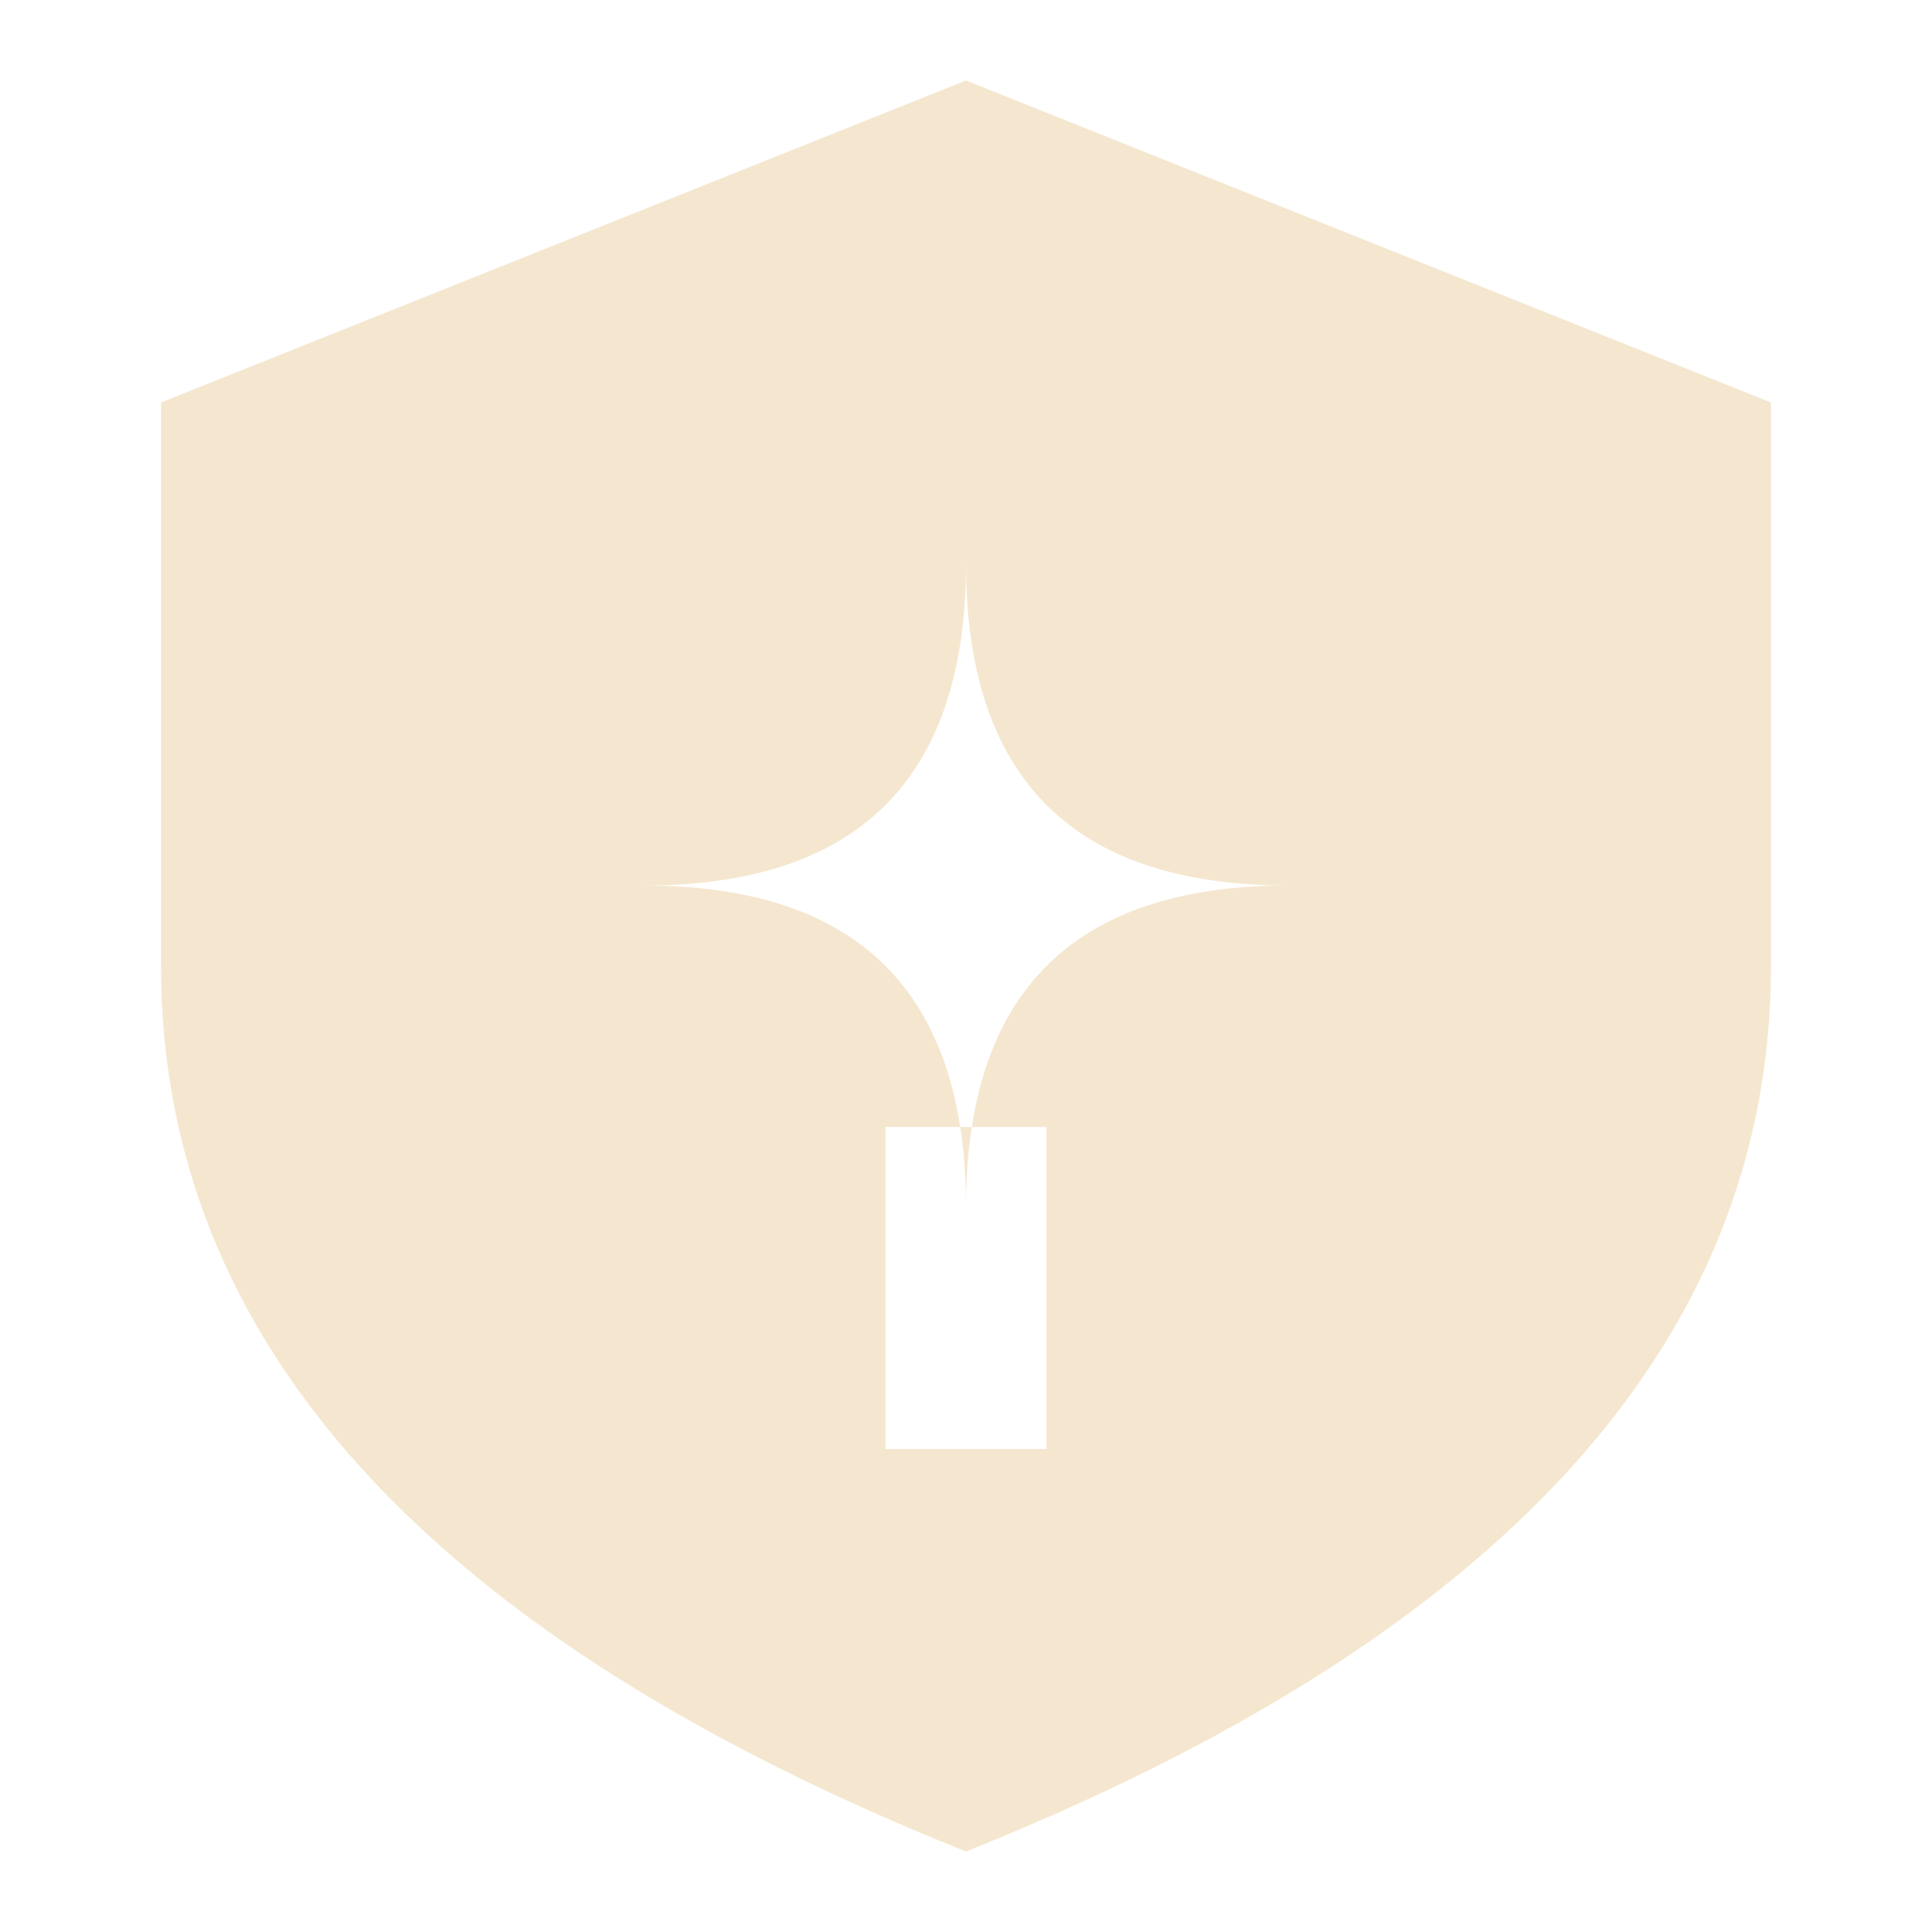
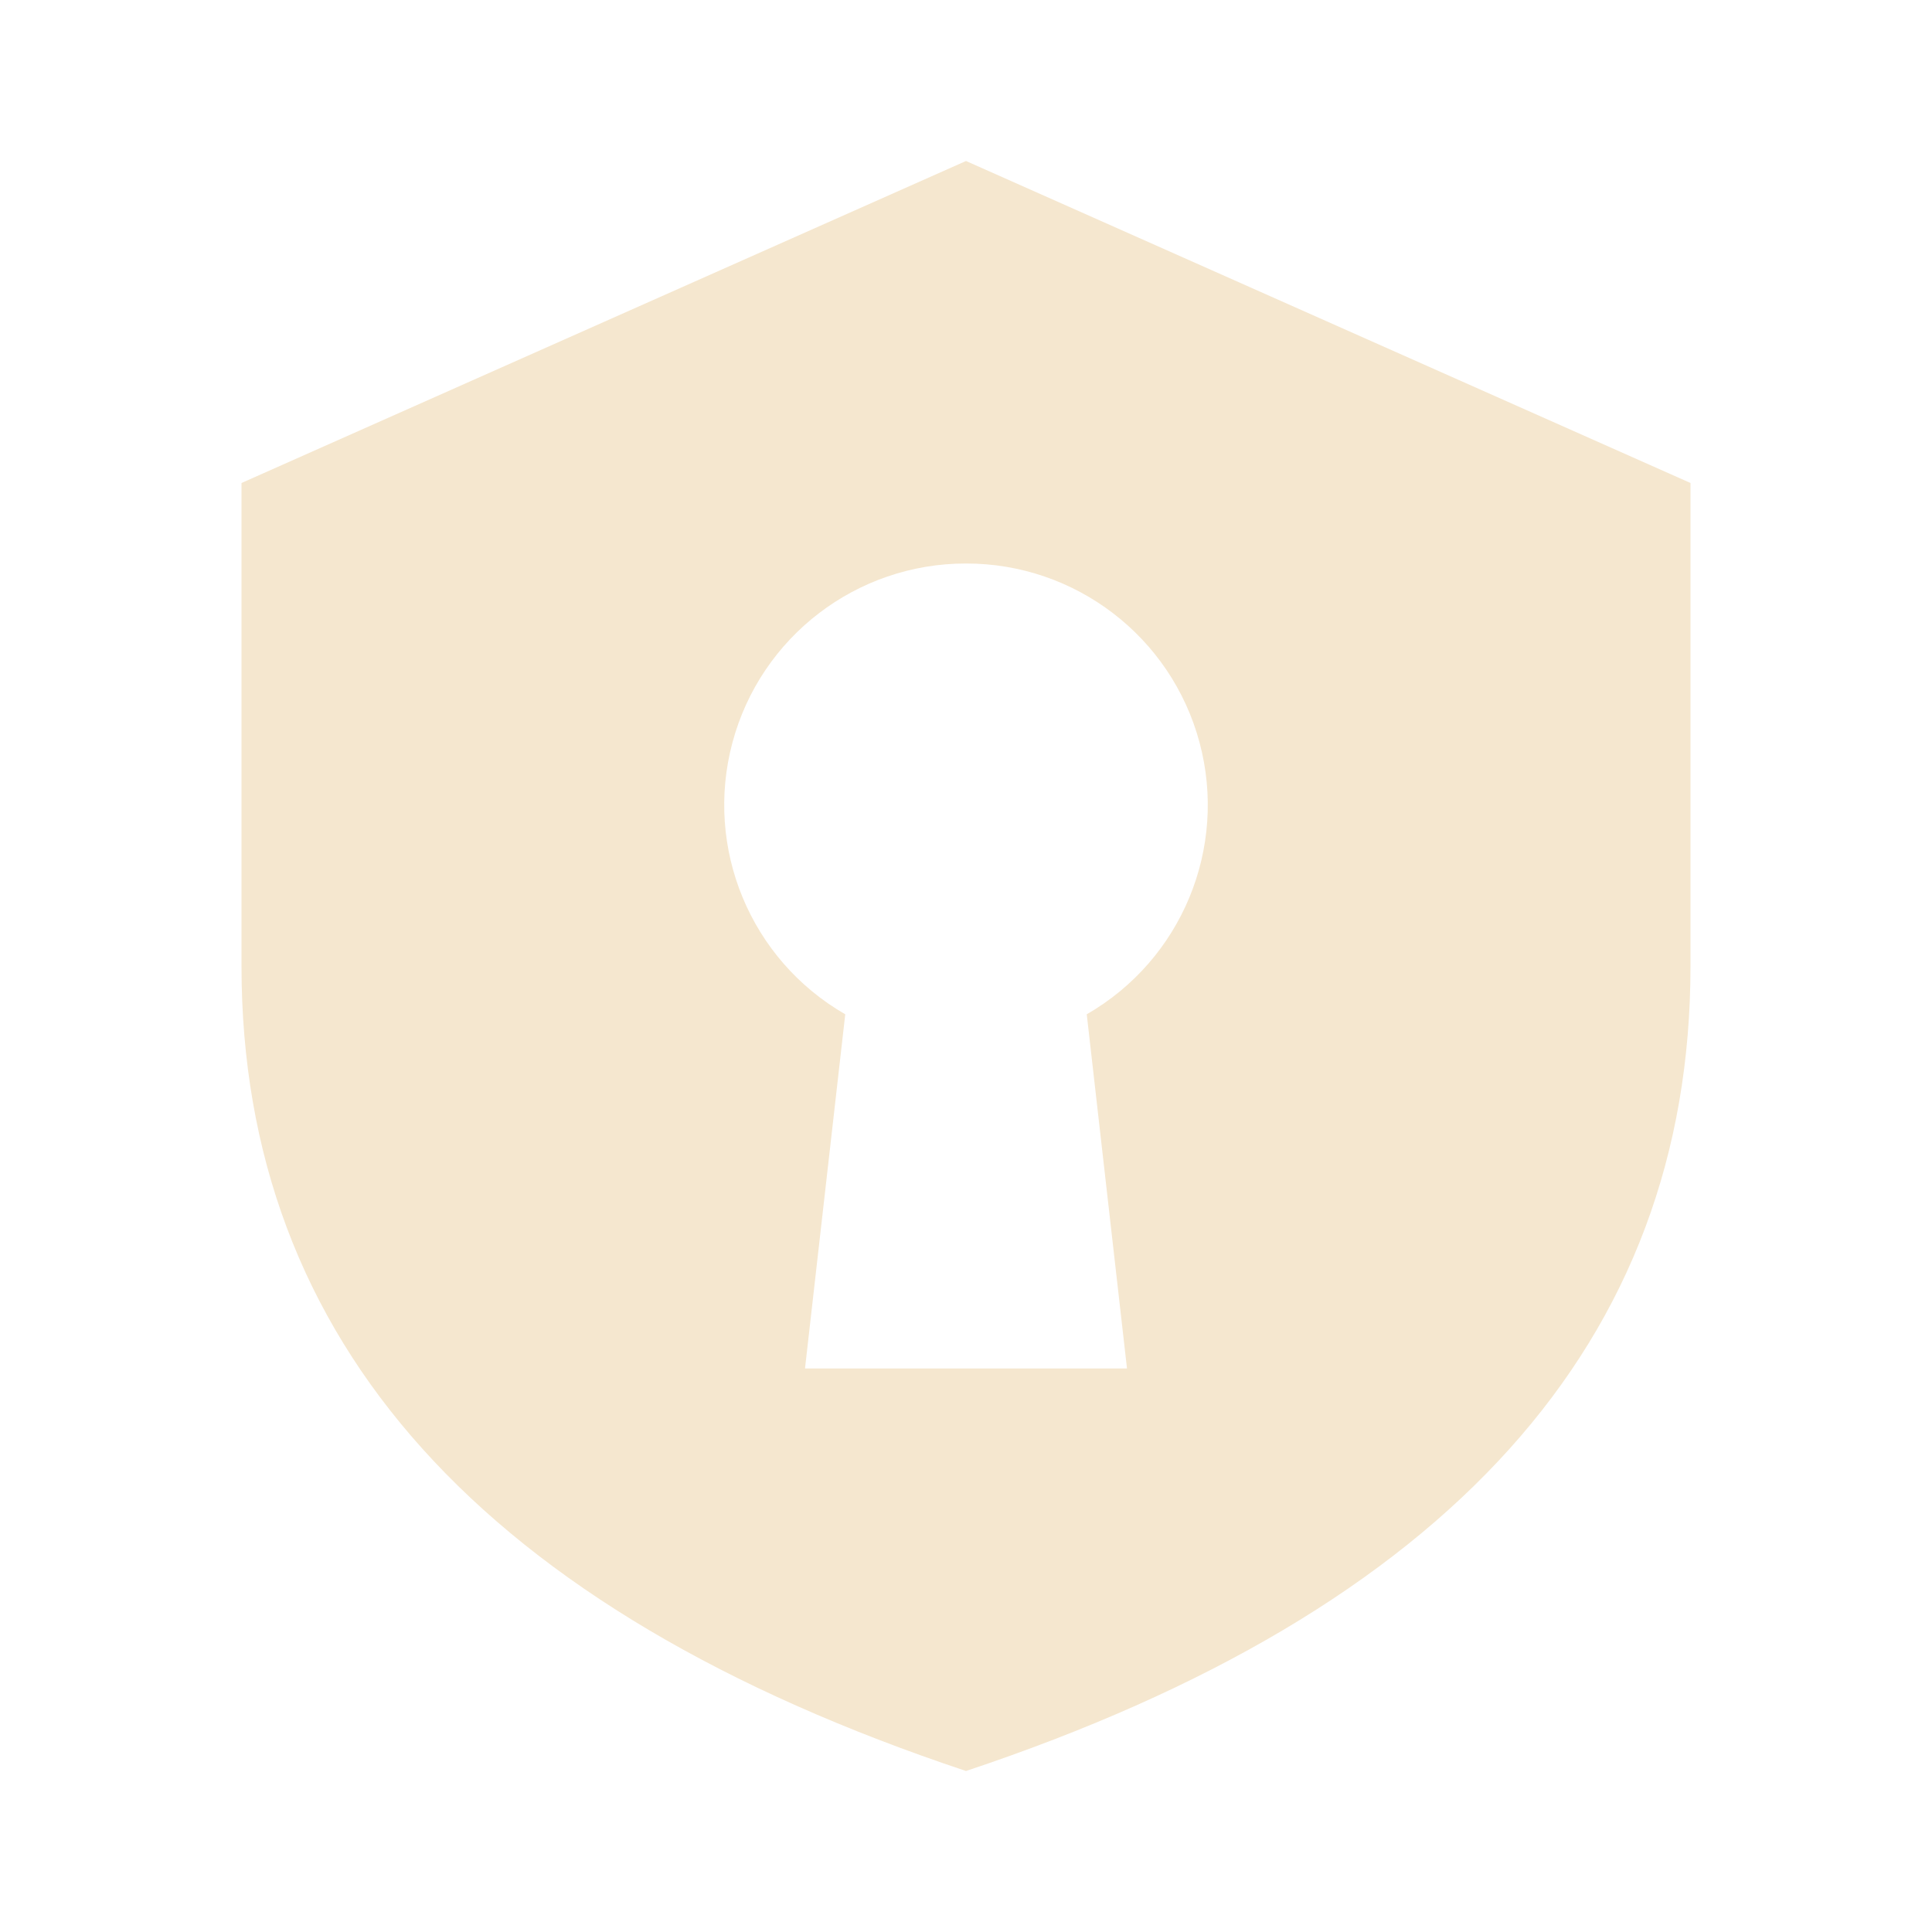
<svg xmlns="http://www.w3.org/2000/svg" viewBox="0 0 24 24">
-   <path fill="#f5e7cf" fill-rule="evenodd" d="M12 1 22 5v7q0 7-10 11Q2 19 2 12V5zM12 7q0 4 4 4q-4 0-4 4q0-4-4-4q4 0 4-4zM11 14h2v4h-2z" />
+   <path fill="#f5e7cf" fill-rule="evenodd" d="M12 2l9 4v6q0 7-9 10q-9-3-9-10V6zM12 7a3 3 0 0 0-1.5 5.6L10 17h4l-.5-4.4A3 3 0 0 0 12 7z" />
  <path fill="none" stroke="#f5e7cf" stroke-width="2" stroke-linecap="round" stroke-linejoin="round" d="" />
  <path fill="none" stroke="#b9d3c0" stroke-width="2" stroke-linecap="round" d="" />
</svg>
